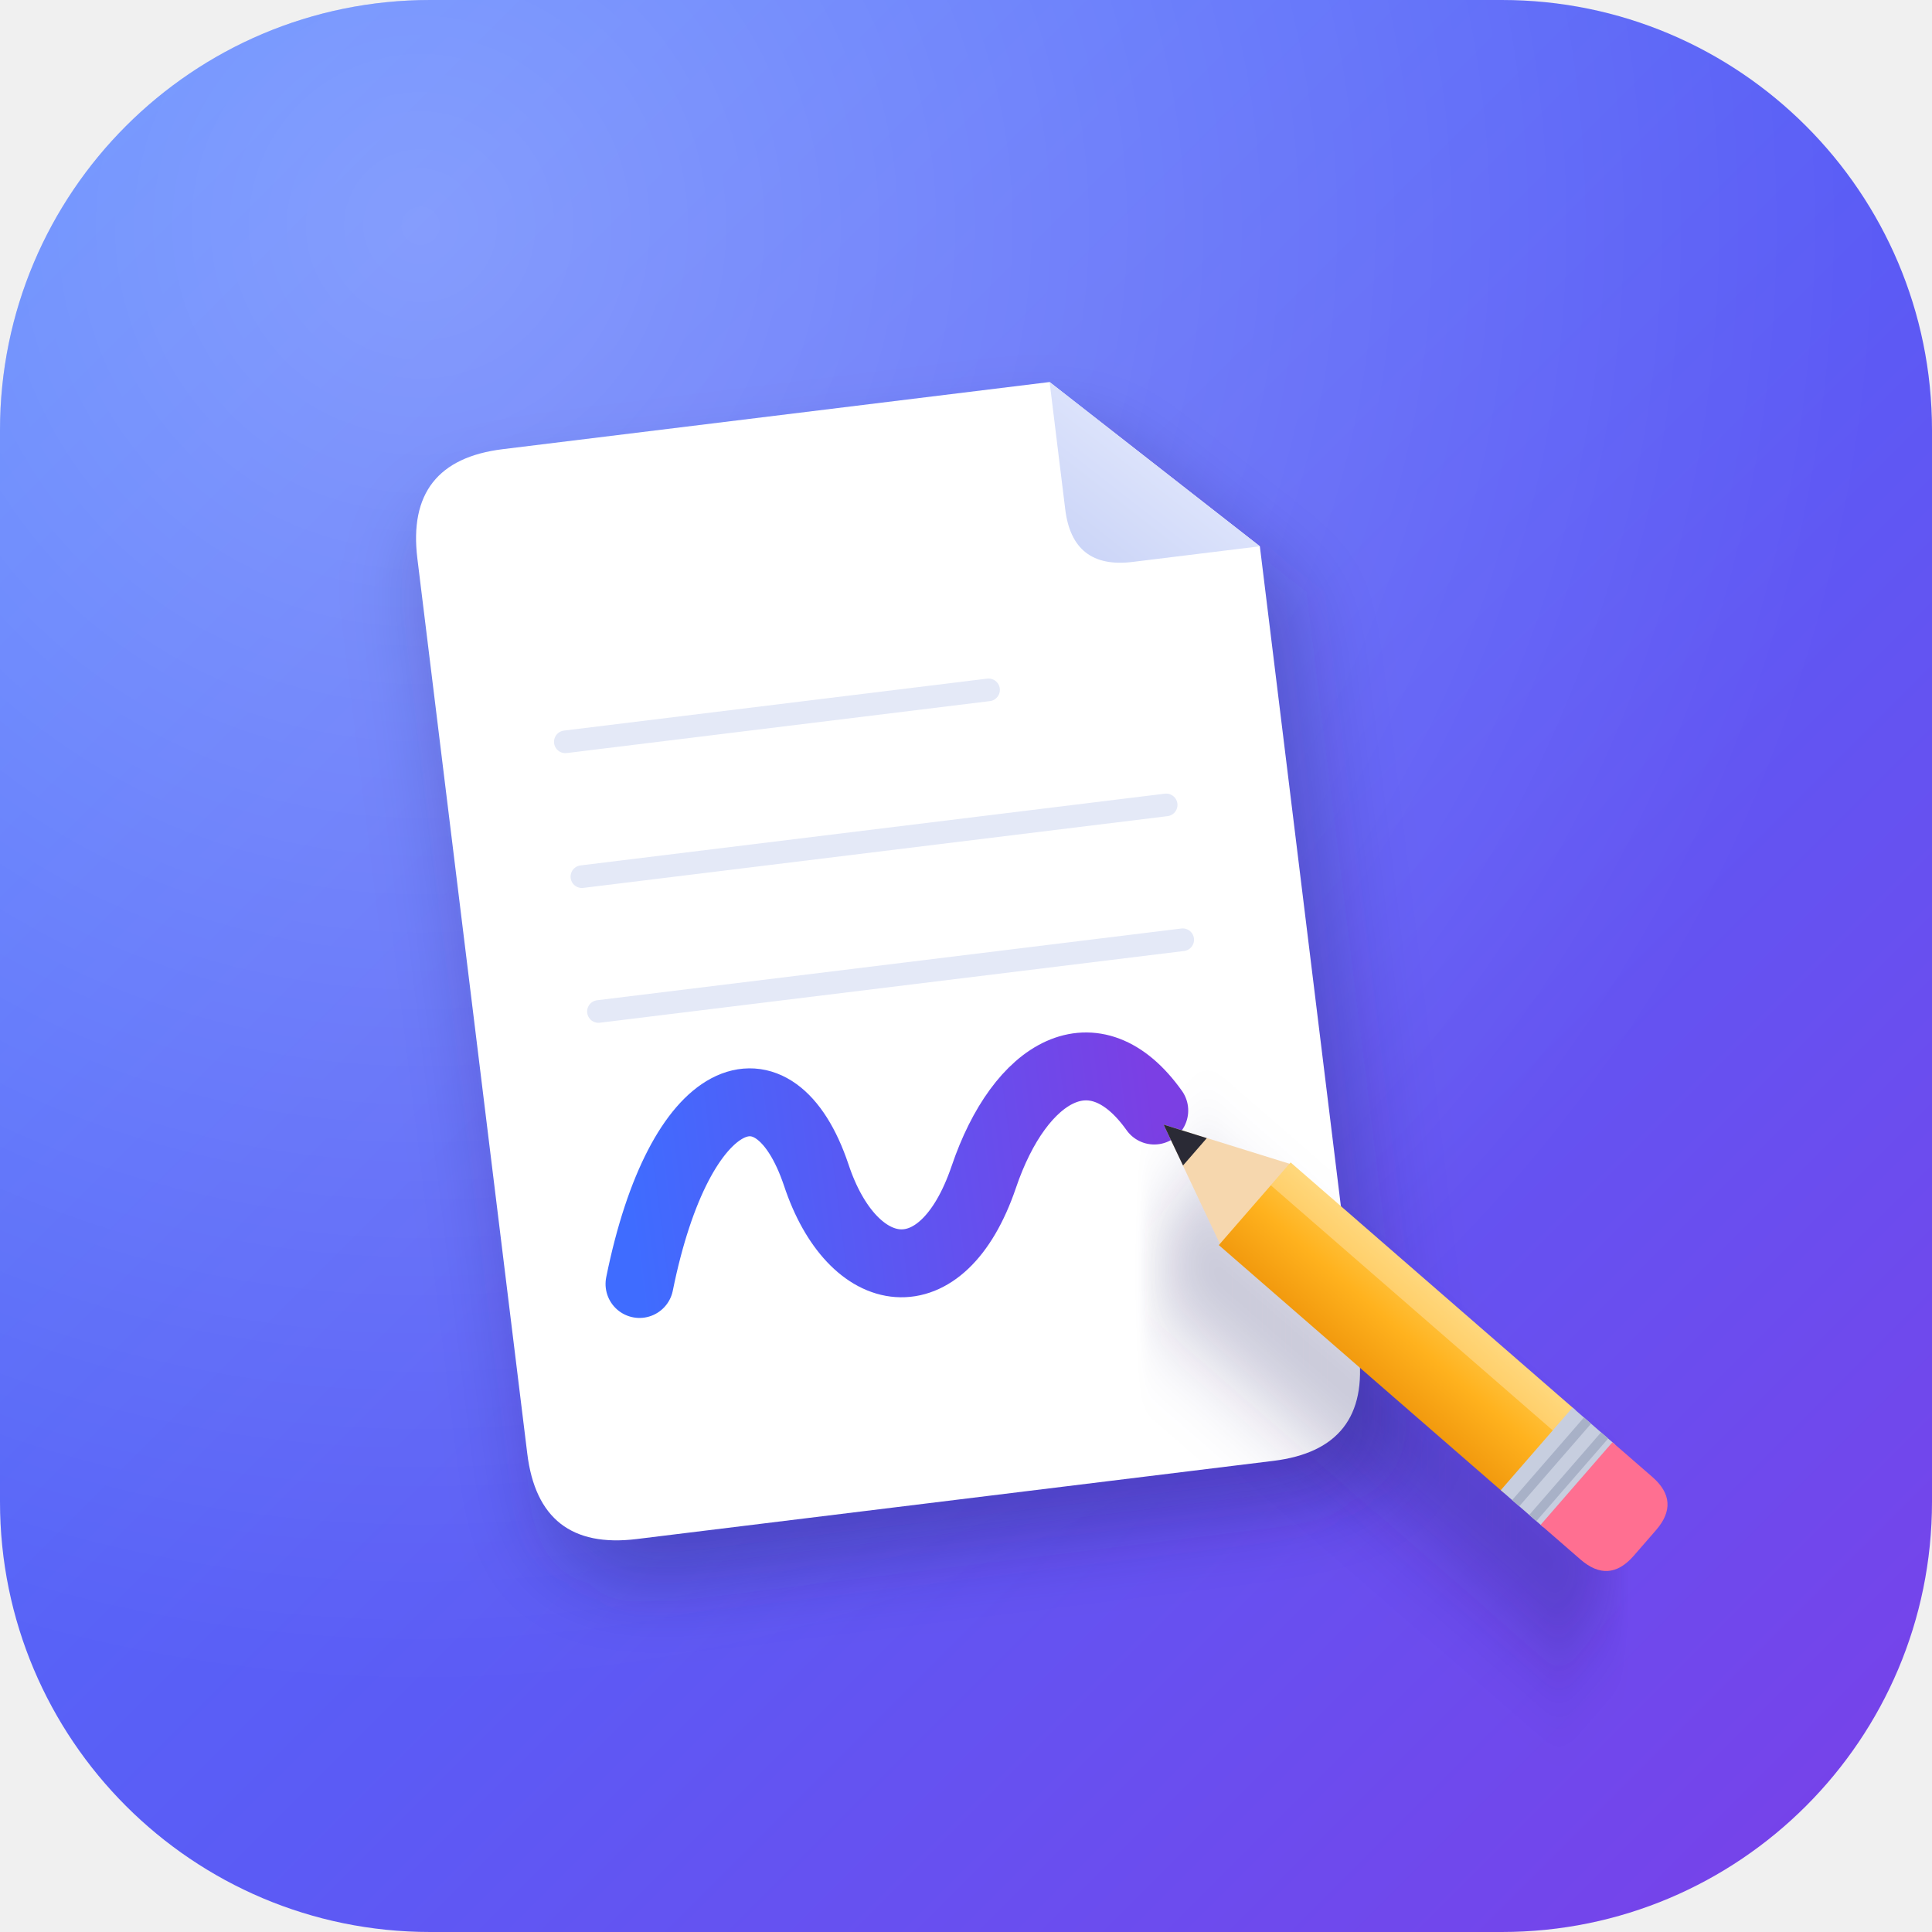
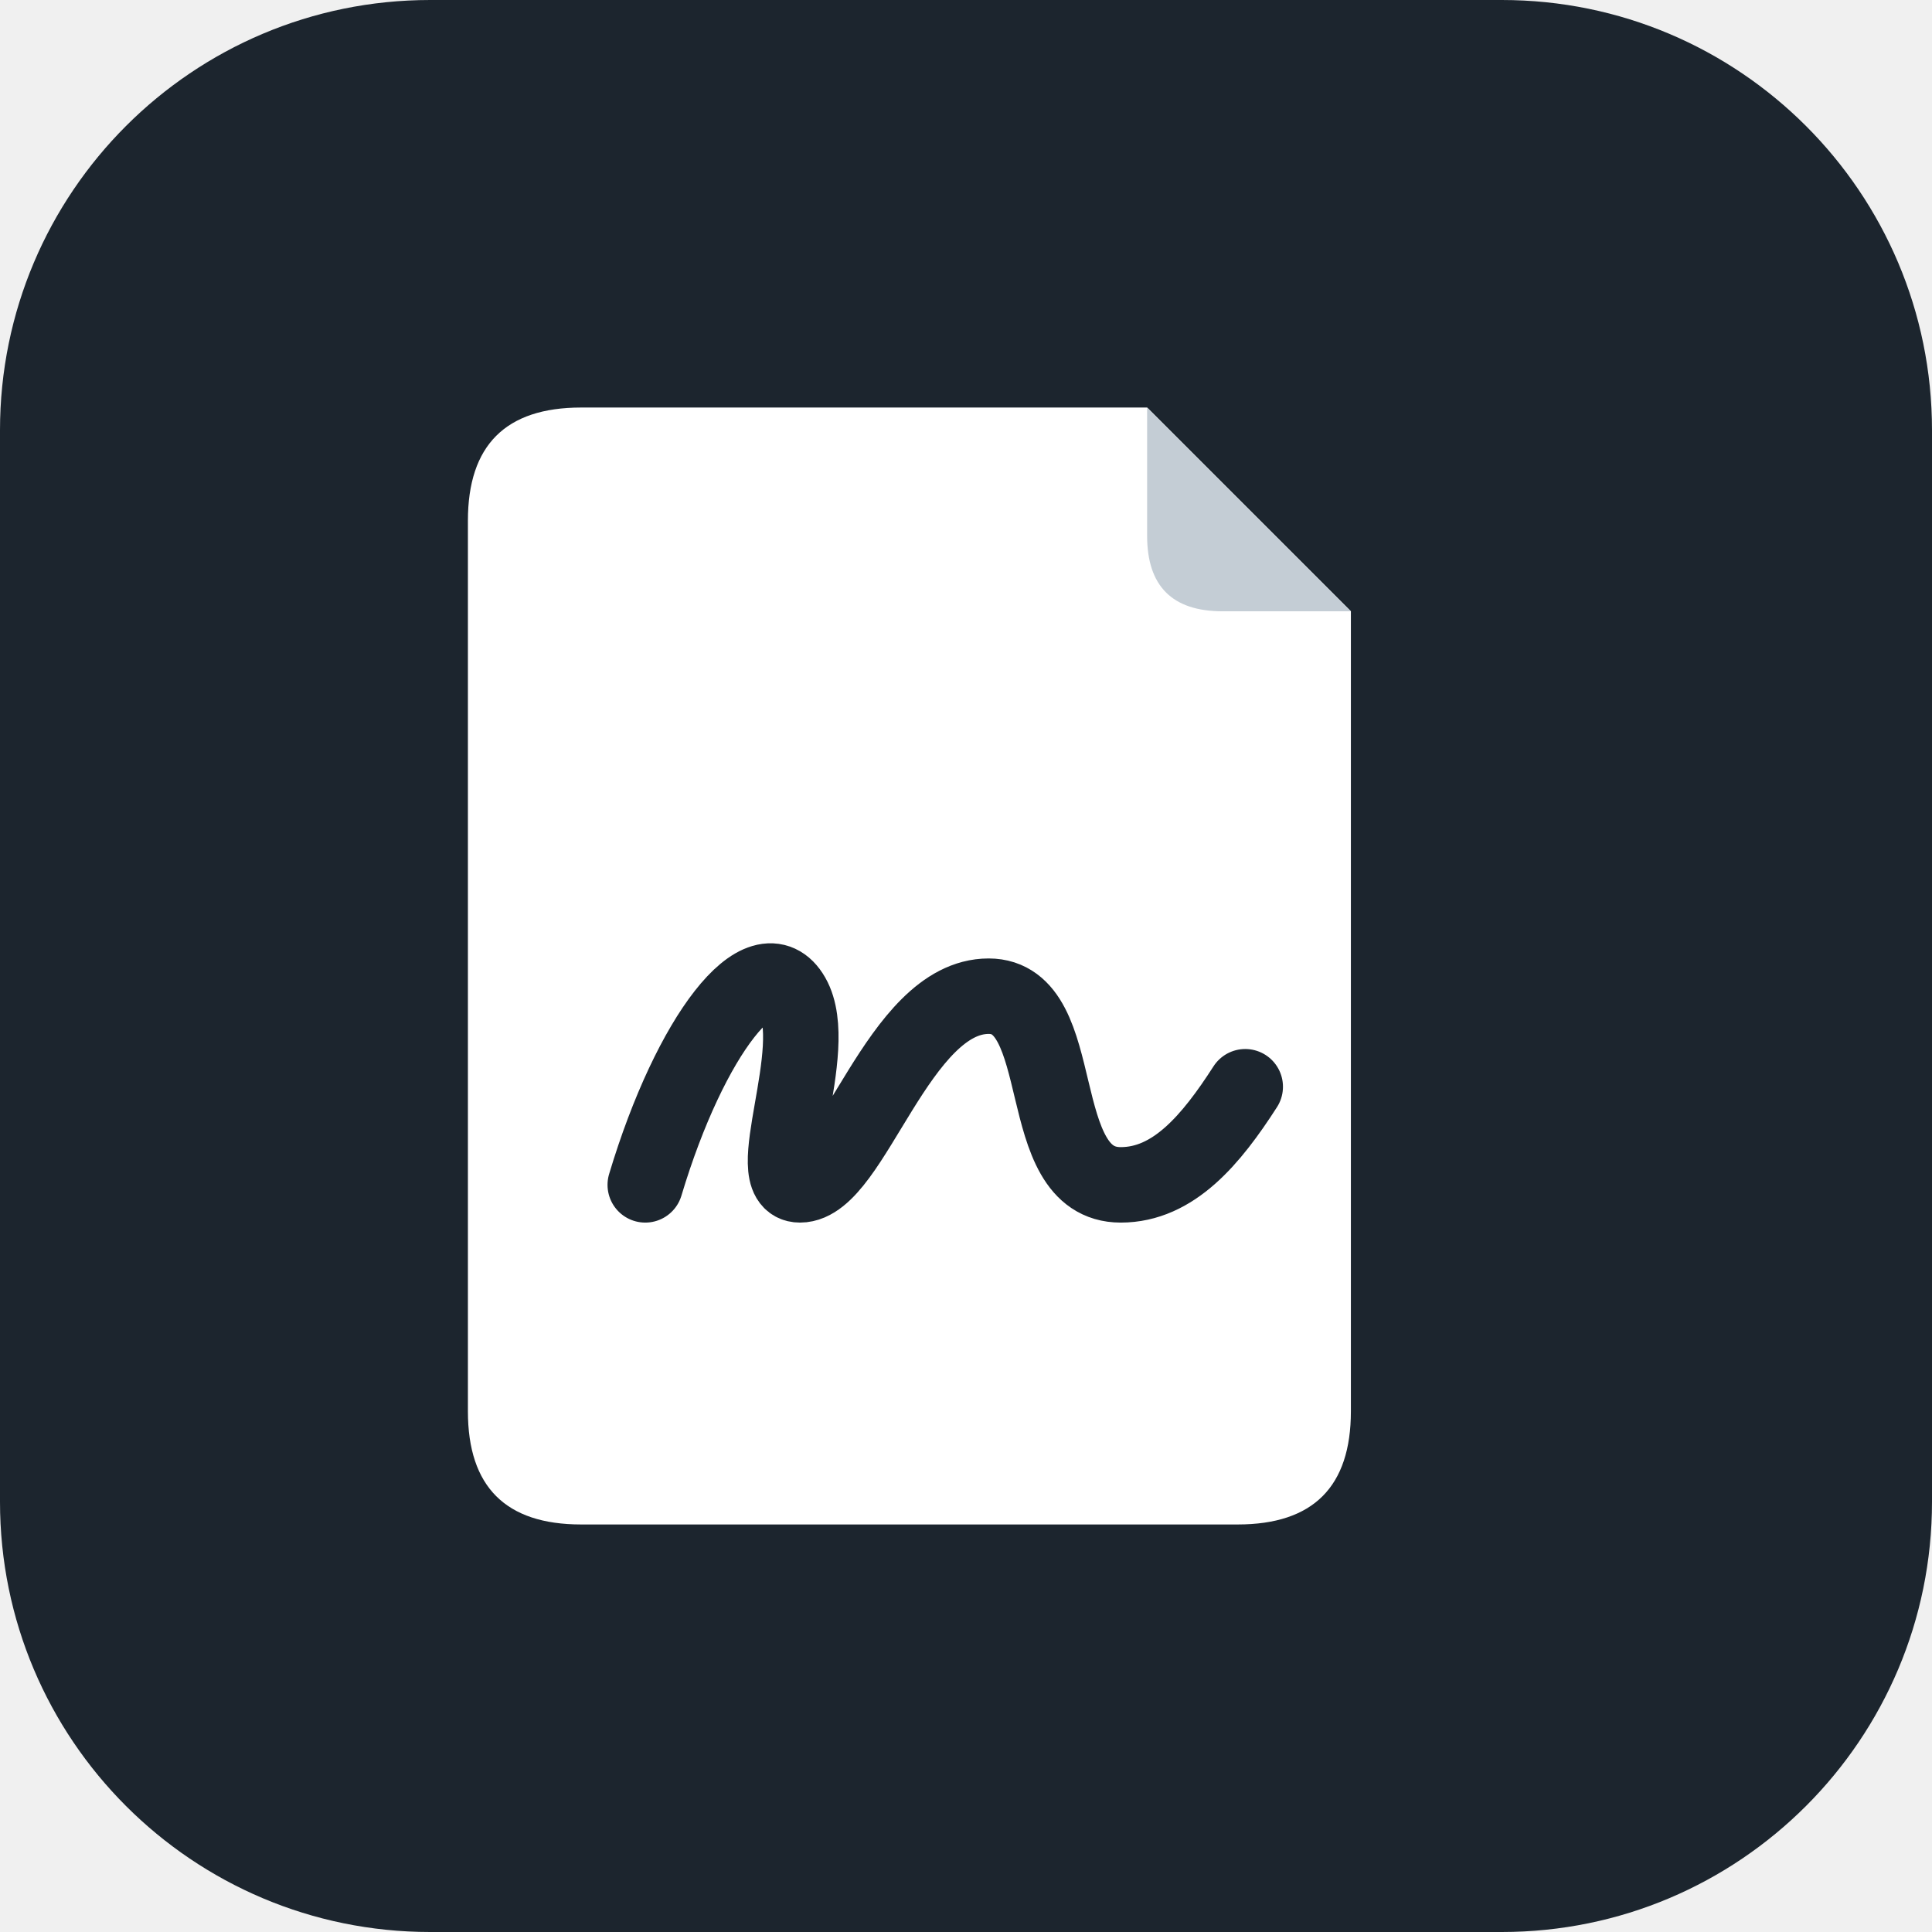
<svg xmlns="http://www.w3.org/2000/svg" viewBox="0 0 1024 1024" width="1024" height="1024">
-   <defs>
-     <linearGradient id="bg" x1="0" y1="0" x2="1" y2="1">
-       <stop offset="0" stop-color="#4C7DFF" />
-       <stop offset="0.55" stop-color="#5B5BF5" />
-       <stop offset="1" stop-color="#7A3FE8" />
-     </linearGradient>
-     <radialGradient id="glow" cx="0.22" cy="0.12" r="0.75">
-       <stop offset="0" stop-color="#FFFFFF" stop-opacity="0.30" />
-       <stop offset="1" stop-color="#FFFFFF" stop-opacity="0" />
-     </radialGradient>
-     <linearGradient id="ink" x1="0" y1="0" x2="1" y2="0">
-       <stop offset="0" stop-color="#3F6CFF" />
-       <stop offset="1" stop-color="#7B3FE4" />
-     </linearGradient>
-     <linearGradient id="fold" x1="0" y1="1" x2="1" y2="0">
-       <stop offset="0" stop-color="#C9D3F7" />
-       <stop offset="1" stop-color="#EEF2FF" />
-     </linearGradient>
-     <linearGradient id="body" x1="0" y1="0" x2="0" y2="1">
-       <stop offset="0" stop-color="#FFC94A" />
-       <stop offset="0.5" stop-color="#FFB21E" />
-       <stop offset="1" stop-color="#F29A0E" />
-     </linearGradient>
-     <filter id="shadow" x="-30%" y="-30%" width="160%" height="160%">
-       <feGaussianBlur stdDeviation="22" />
-     </filter>
-   </defs>
-   <rect width="1024" height="1024" rx="228" fill="url(#bg)" />
-   <rect width="1024" height="1024" rx="228" fill="url(#glow)" />
-   <g transform="rotate(-7 480 500)">
-     <path d="M300 214 H592 L692 314 V744 Q692 796 640 796 H300 Q248 796 248 744 V266 Q248 214 300 214 Z" fill="#1B1460" opacity="0.32" filter="url(#shadow)" transform="translate(10 26)" />
-     <path d="M300 214 H592 L692 314 V744 Q692 796 640 796 H300 Q248 796 248 744 V266 Q248 214 300 214 Z" fill="#FFFFFF" />
-     <path d="M592 214 V282 Q592 314 624 314 H692 Z" fill="url(#fold)" />
-     <g stroke="#E4E9F7" stroke-width="12" stroke-linecap="round">
-       <line x1="314" y1="372" x2="540" y2="372" />
-       <line x1="314" y1="444" x2="626" y2="444" />
-       <line x1="314" y1="516" x2="626" y2="516" />
-     </g>
-     <path d="M318 662 C 352 560, 404 548, 418 616 C 430 676, 476 690, 506 628 C 532 574, 574 556, 600 604" fill="none" stroke="url(#ink)" stroke-width="36" stroke-linecap="round" stroke-linejoin="round" />
-     <g transform="translate(604 612) rotate(48)">
-       <rect x="40" y="12" width="300" height="58" rx="10" fill="#1B1460" opacity="0.28" filter="url(#shadow)" />
-       <path d="M0 0 L66 -29 L66 29 Z" fill="#F6D7AE" />
-       <path d="M0 0 L22 -9.6 L22 9.6 Z" fill="#2A2A35" />
-       <rect x="64" y="-29" width="200" height="58" fill="url(#body)" />
-       <rect x="64" y="-29" width="200" height="16" fill="#FFFFFF" opacity="0.28" />
-       <rect x="262" y="-29" width="30" height="58" fill="#C7CEDF" />
-       <rect x="270" y="-29" width="5" height="58" fill="#A8B1C7" />
-       <rect x="282" y="-29" width="5" height="58" fill="#A8B1C7" />
-       <path d="M290 -29 H318 Q338 -29 338 -9 V9 Q338 29 318 29 H290 Z" fill="#FF6F91" />
-     </g>
-   </g>
+   <rect width="1024" height="1024" rx="228" fill="#1C252E" />
+   <path d="M308 216 H608 L716 324 V748 Q716 808 656 808 H308 Q248 808 248 748 V276 Q248 216 308 216 Z" fill="#FFFFFF" />
+   <path d="M608 216 V284 Q608 324 648 324 H716 Z" fill="#C4CDD5" />
+   <path d="M342 628 C 366 548, 404 500, 420 528 C 436 556, 402 628, 424 628 C 452 628, 476 528, 524 528 C 568 528, 546 628, 594 628 C 622 628, 642 604, 660 576" fill="none" stroke="#1C252E" stroke-width="40" stroke-linecap="round" stroke-linejoin="round" />
</svg>
